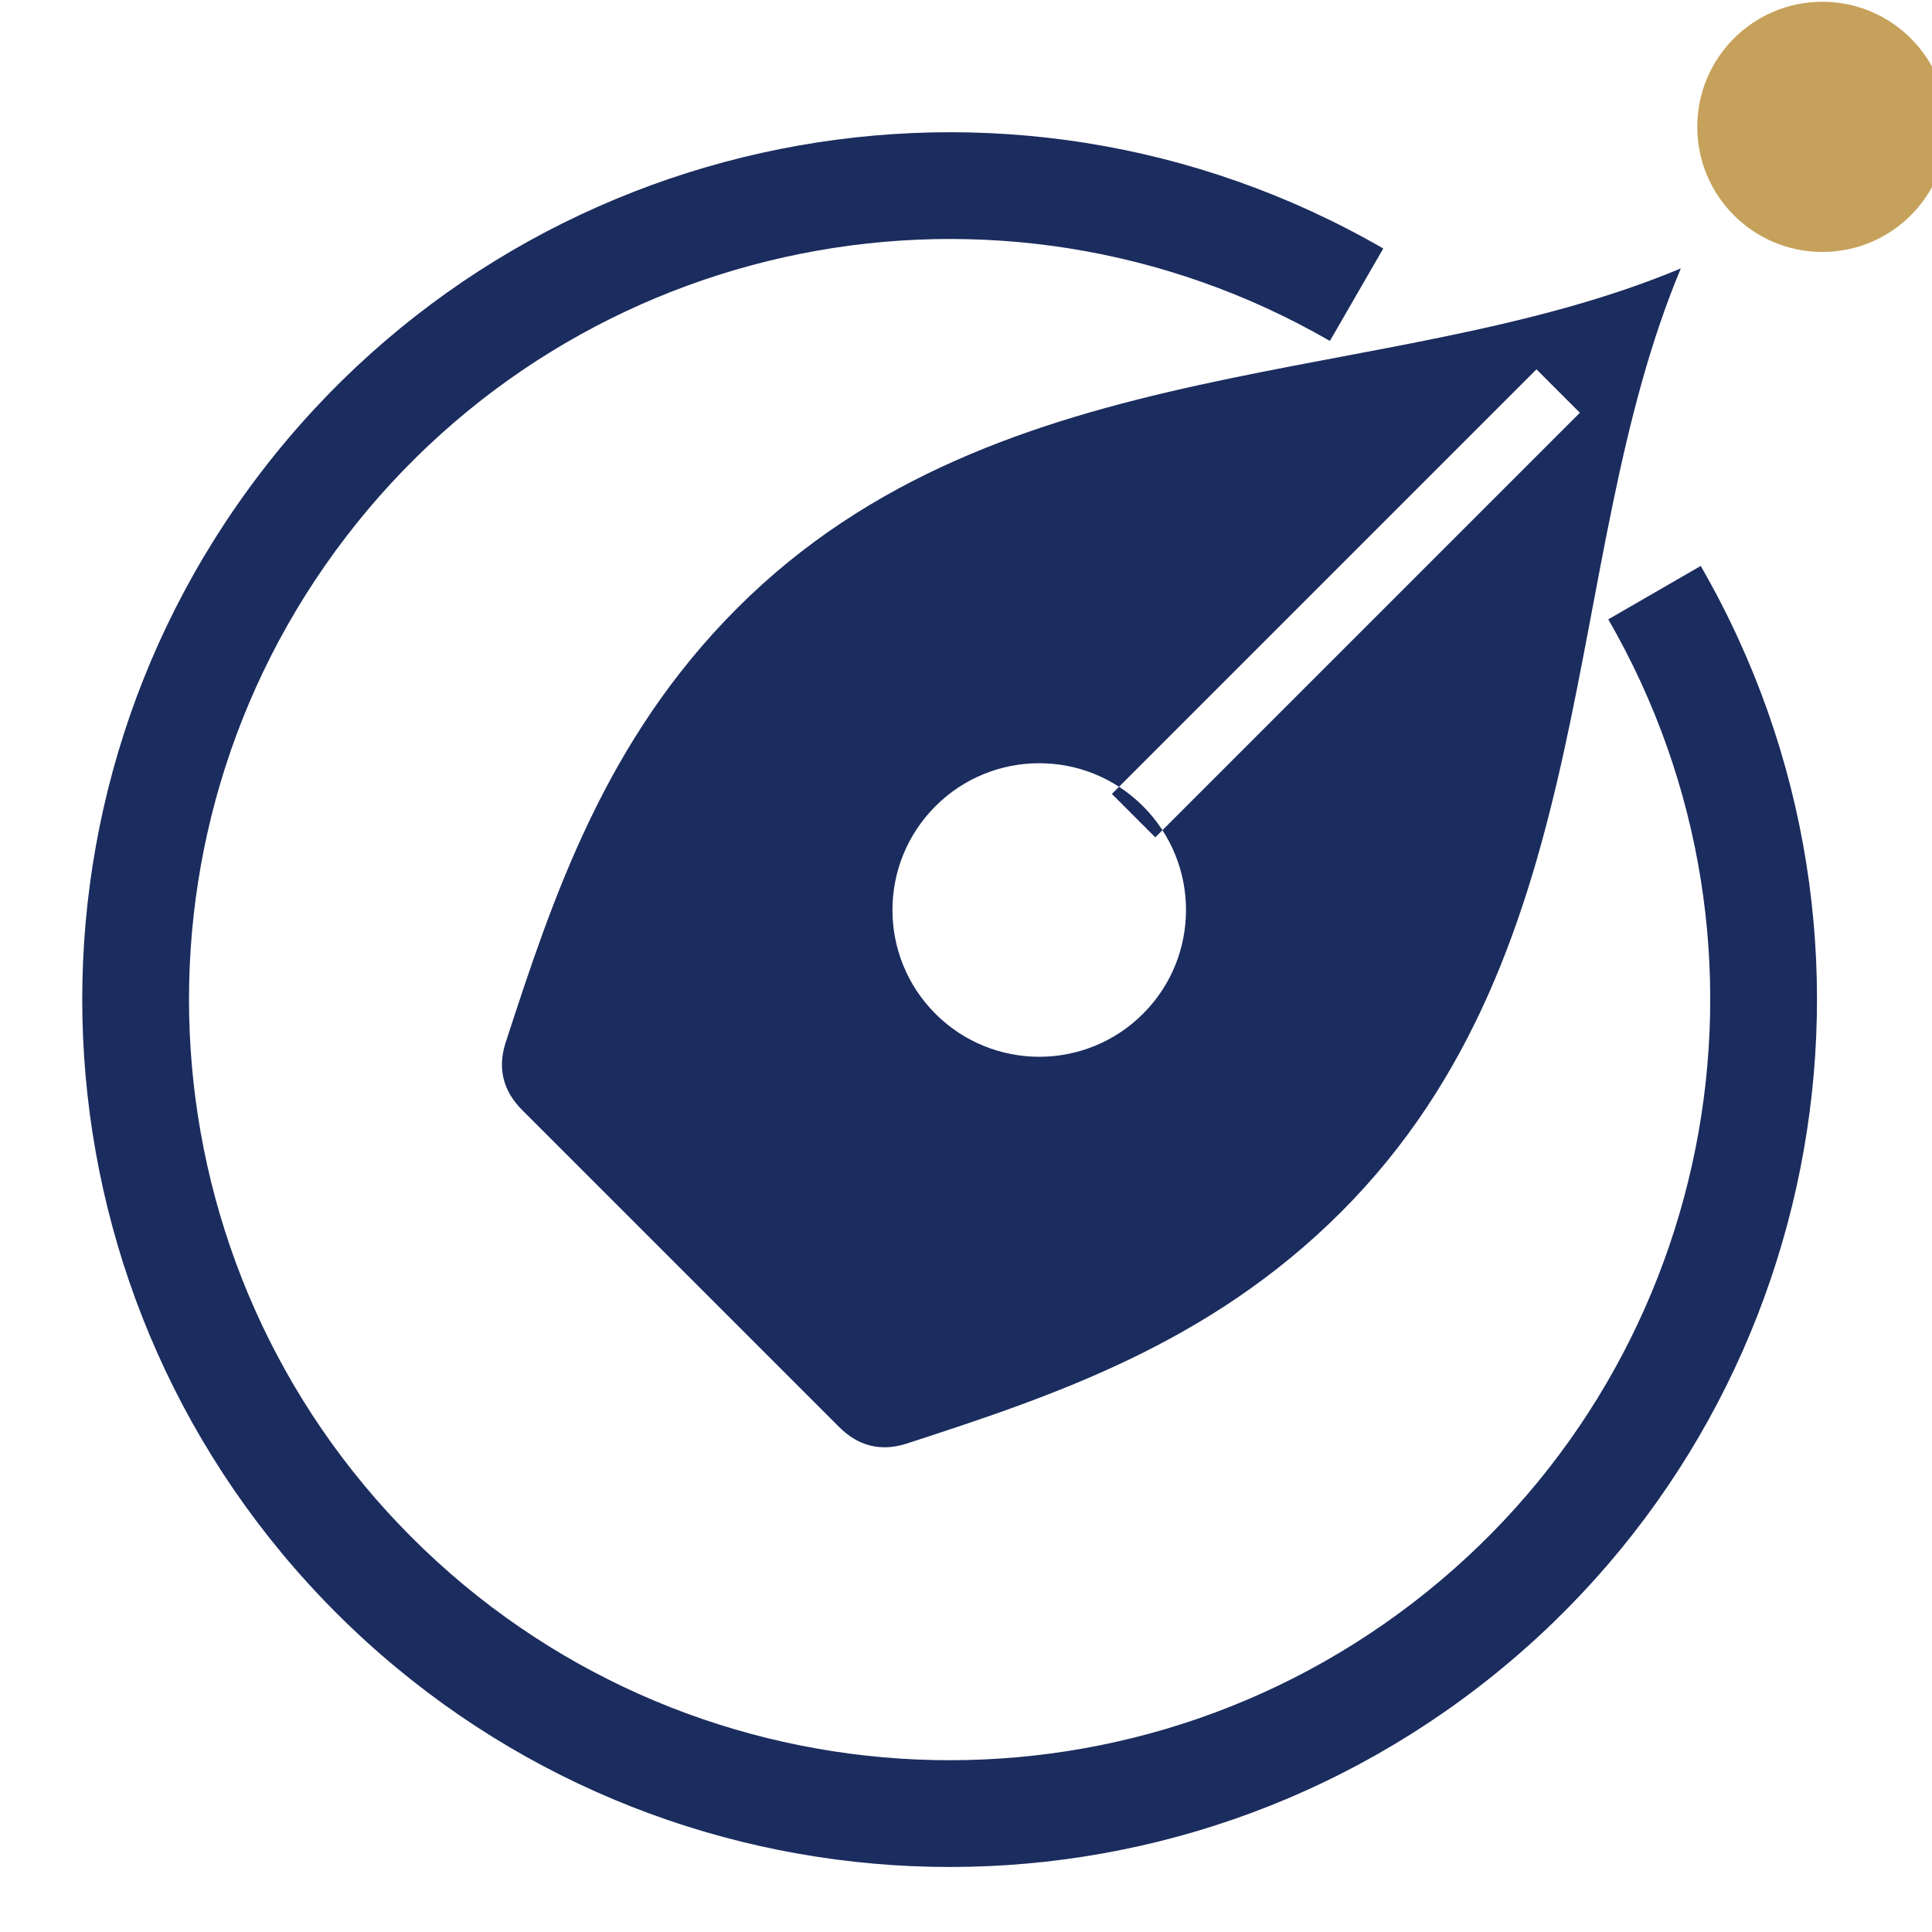
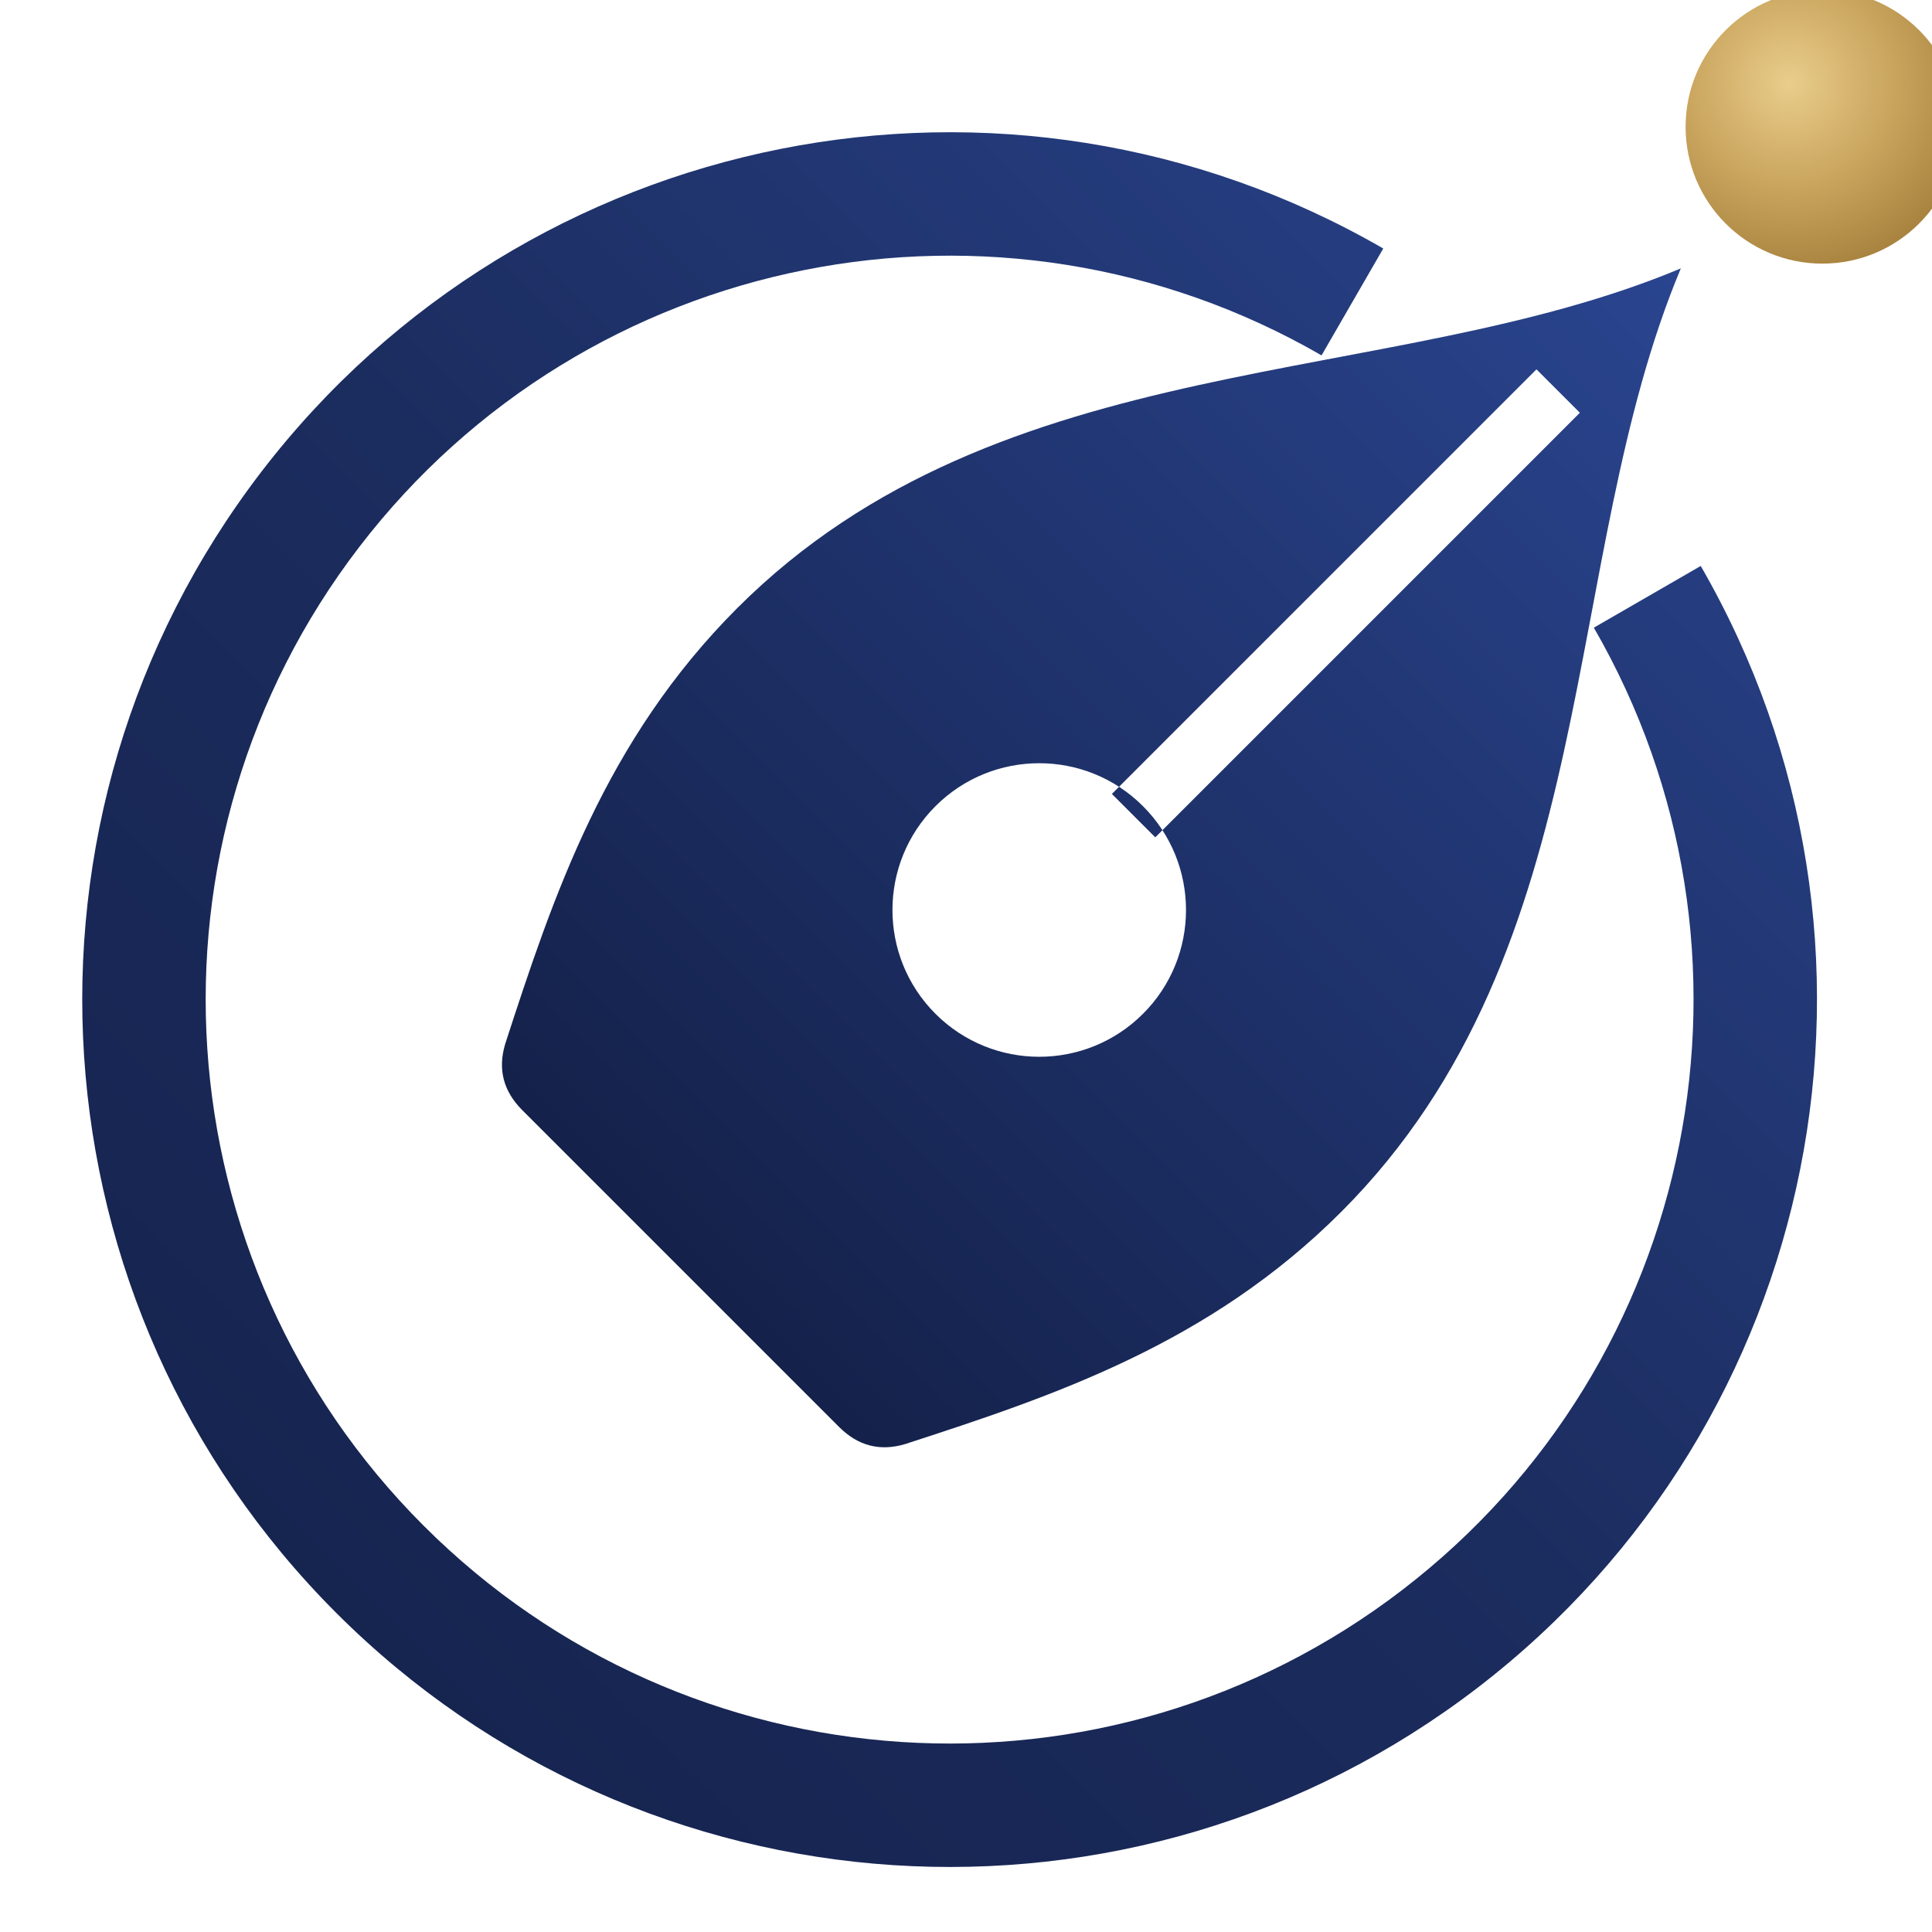
<svg xmlns="http://www.w3.org/2000/svg" viewBox="0 0 120 120">
+   <defs>
+     <linearGradient id="kh" x1="1" y1="0" x2="0" y2="1">
+       <stop offset="0" stop-color="#2A4590" />
+       <stop offset=".5" stop-color="#1B2C5E" />
+       <stop offset="1" stop-color="#14214A" />
+     </linearGradient>
+     <linearGradient id="ku" x1="0" y1="0" x2="0" y2="1">
+       <stop offset="0" stop-color="#2A4590" />
+       <stop offset="1" stop-color="#14214A" />
+     </linearGradient>
+     <radialGradient id="kn" cx=".38" cy=".34" r=".7">
+       <stop offset="0" stop-color="#E9CD8B" />
+       <stop offset=".55" stop-color="#C9A45D" />
+       <stop offset="1" stop-color="#A8833F" />
+     </radialGradient>
+     <linearGradient id="gh" x1="1" y1="0" x2="0" y2="1">
+       <stop offset="0" stop-color="#F2D693" />
+       <stop offset=".5" stop-color="#CDA75E" />
+       <stop offset="1" stop-color="#9C7836" />
+     </linearGradient>
+     <linearGradient id="gu" x1="0" y1="0" x2="0" y2="1">
+       <stop offset="0" stop-color="#FFFCF5" />
+       <stop offset="1" stop-color="#EBDFC6" />
+     </linearGradient>
+     <radialGradient id="gn" cx=".38" cy=".34" r=".7">
+       <stop offset="0" stop-color="#FFF8E2" />
+       <stop offset=".55" stop-color="#F0D898" />
+       <stop offset="1" stop-color="#D7B263" />
+     </radialGradient>
+   </defs>
  <style>.g{display:none}@media (prefers-color-scheme: dark){.k{display:none}.g{display:inline}}</style>
  <g class="k">
    <g transform="translate(-3.179 -2.143) scale(1.036)">
-       <path fill="#1B2C5E" d="M105.033 36A52 52 0 1 1 86 16.967L82.8 22.509A45.6 45.6 0 1 0 99.491 39.2Z" />
+       <path fill="url(#kh)" d="M105.033 36A52 52 0 1 1 86 16.967L82.3 23.375A44.6 44.6 0 1 0 98.625 39.7Z" />
      <g transform="translate(60 62) rotate(45) scale(0.8) translate(-60 -81.5)">
-         <path fill="#1B2C5E" fill-rule="evenodd" d="M60 4C69 26 92 44 92 72C92 86 86.5 97 81.2 107.4Q79.8 110 76.8 110H43.2Q40.2 110 38.8 107.4C33.5 97 28 86 28 72C28 44 51 26 60 4ZM57.7 17H62.3V62H57.7ZM60 61A11 11 0 1 0 60 83A11 11 0 1 0 60 61Z" />
+         <path fill="url(#ku)" fill-rule="evenodd" d="M60 4C69 26 92 44 92 72C92 86 86.5 97 81.2 107.4Q79.8 110 76.8 110H43.2Q40.2 110 38.8 107.4C33.5 97 28 86 28 72C28 44 51 26 60 4ZM57.7 17H62.3V62H57.7ZM60 61A11 11 0 1 0 60 83A11 11 0 1 0 60 61Z" />
      </g>
-       <circle fill="#C6A15B" cx="112.326" cy="9.674" r="7.5" />
+       <circle fill="url(#kn)" cx="112.326" cy="9.674" r="8.2" />
    </g>
  </g>
  <g class="g">
    <g transform="translate(-3.179 -2.143) scale(1.036)">
-       <path fill="#C6A15B" d="M105.033 36A52 52 0 1 1 86 16.967L82.8 22.509A45.6 45.6 0 1 0 99.491 39.2Z" />
+       <path fill="url(#gh)" d="M105.033 36A52 52 0 1 1 86 16.967L82.3 23.375A44.6 44.6 0 1 0 98.625 39.7Z" />
      <g transform="translate(60 62) rotate(45) scale(0.8) translate(-60 -81.5)">
-         <path fill="#F3EBDB" fill-rule="evenodd" d="M60 4C69 26 92 44 92 72C92 86 86.5 97 81.2 107.4Q79.8 110 76.8 110H43.2Q40.2 110 38.8 107.4C33.5 97 28 86 28 72C28 44 51 26 60 4ZM57.7 17H62.3V62H57.7ZM60 61A11 11 0 1 0 60 83A11 11 0 1 0 60 61Z" />
+         <path fill="url(#gu)" fill-rule="evenodd" d="M60 4C69 26 92 44 92 72C92 86 86.5 97 81.2 107.4Q79.8 110 76.8 110H43.2Q40.2 110 38.8 107.4C33.5 97 28 86 28 72C28 44 51 26 60 4ZM57.7 17H62.3V62H57.7ZM60 61A11 11 0 1 0 60 83A11 11 0 1 0 60 61Z" />
      </g>
-       <circle fill="#EAD39A" cx="112.326" cy="9.674" r="7.5" />
+       <circle fill="url(#gn)" cx="112.326" cy="9.674" r="8.2" />
    </g>
  </g>
</svg>
